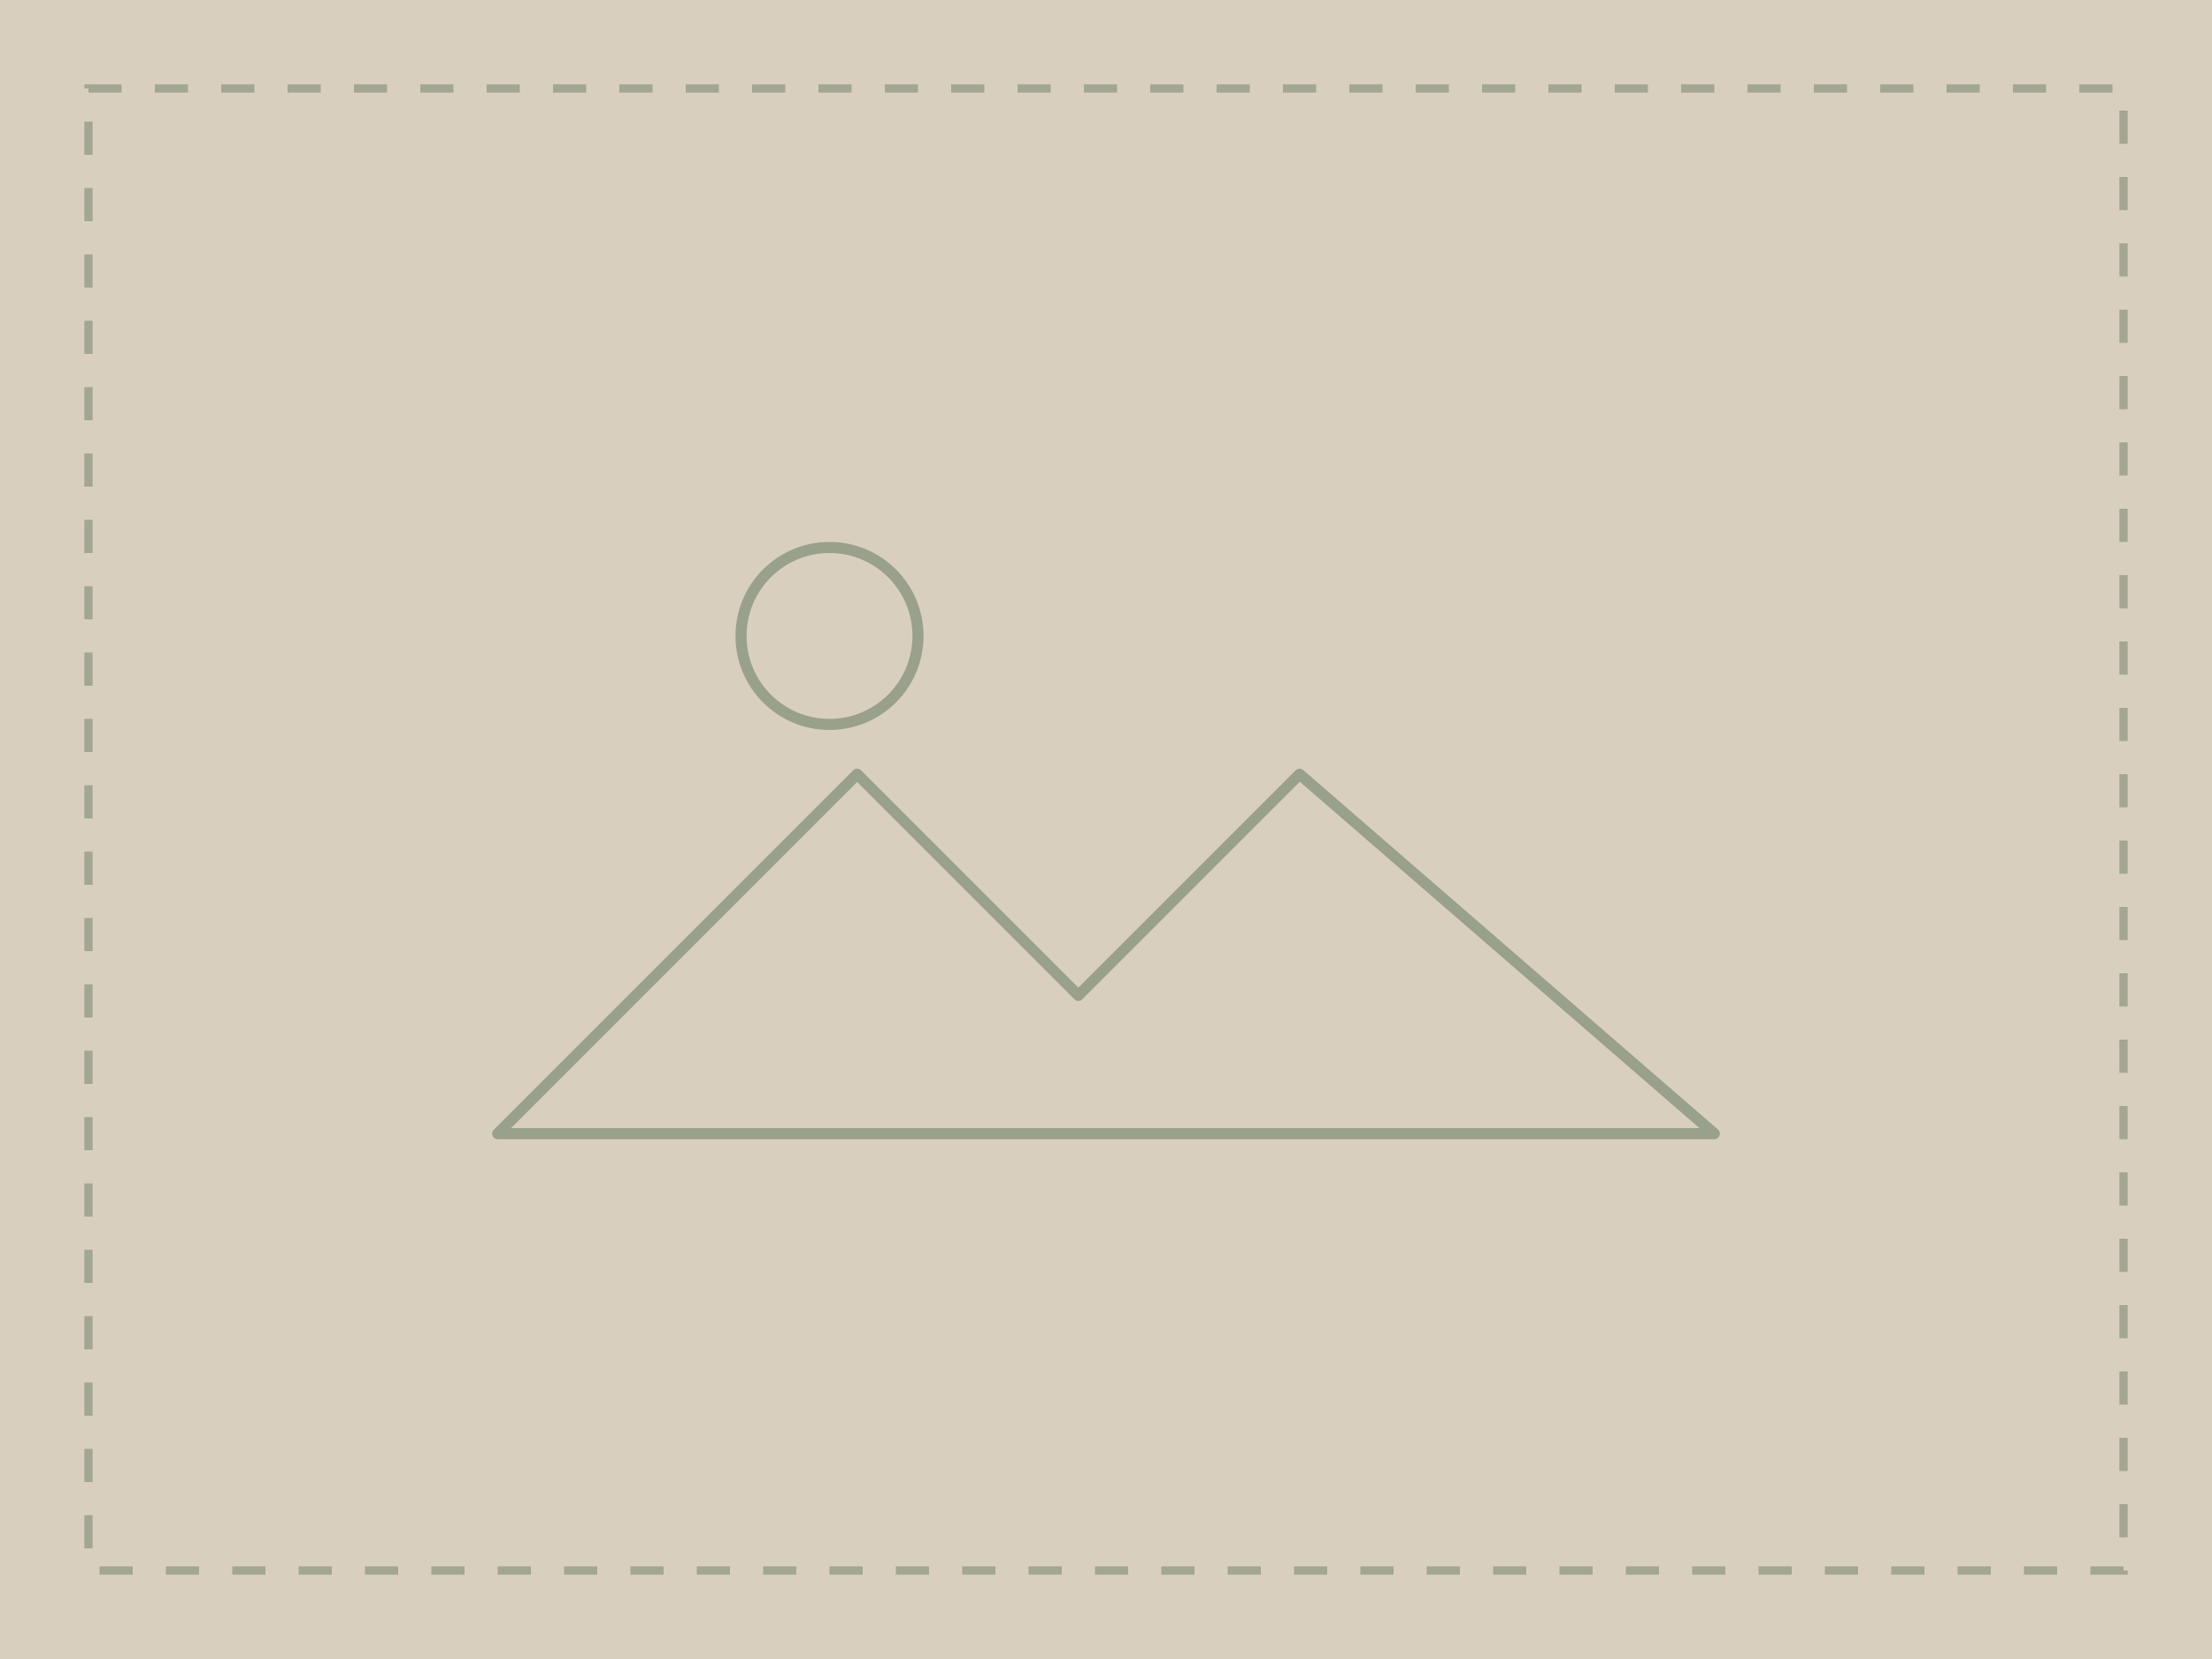
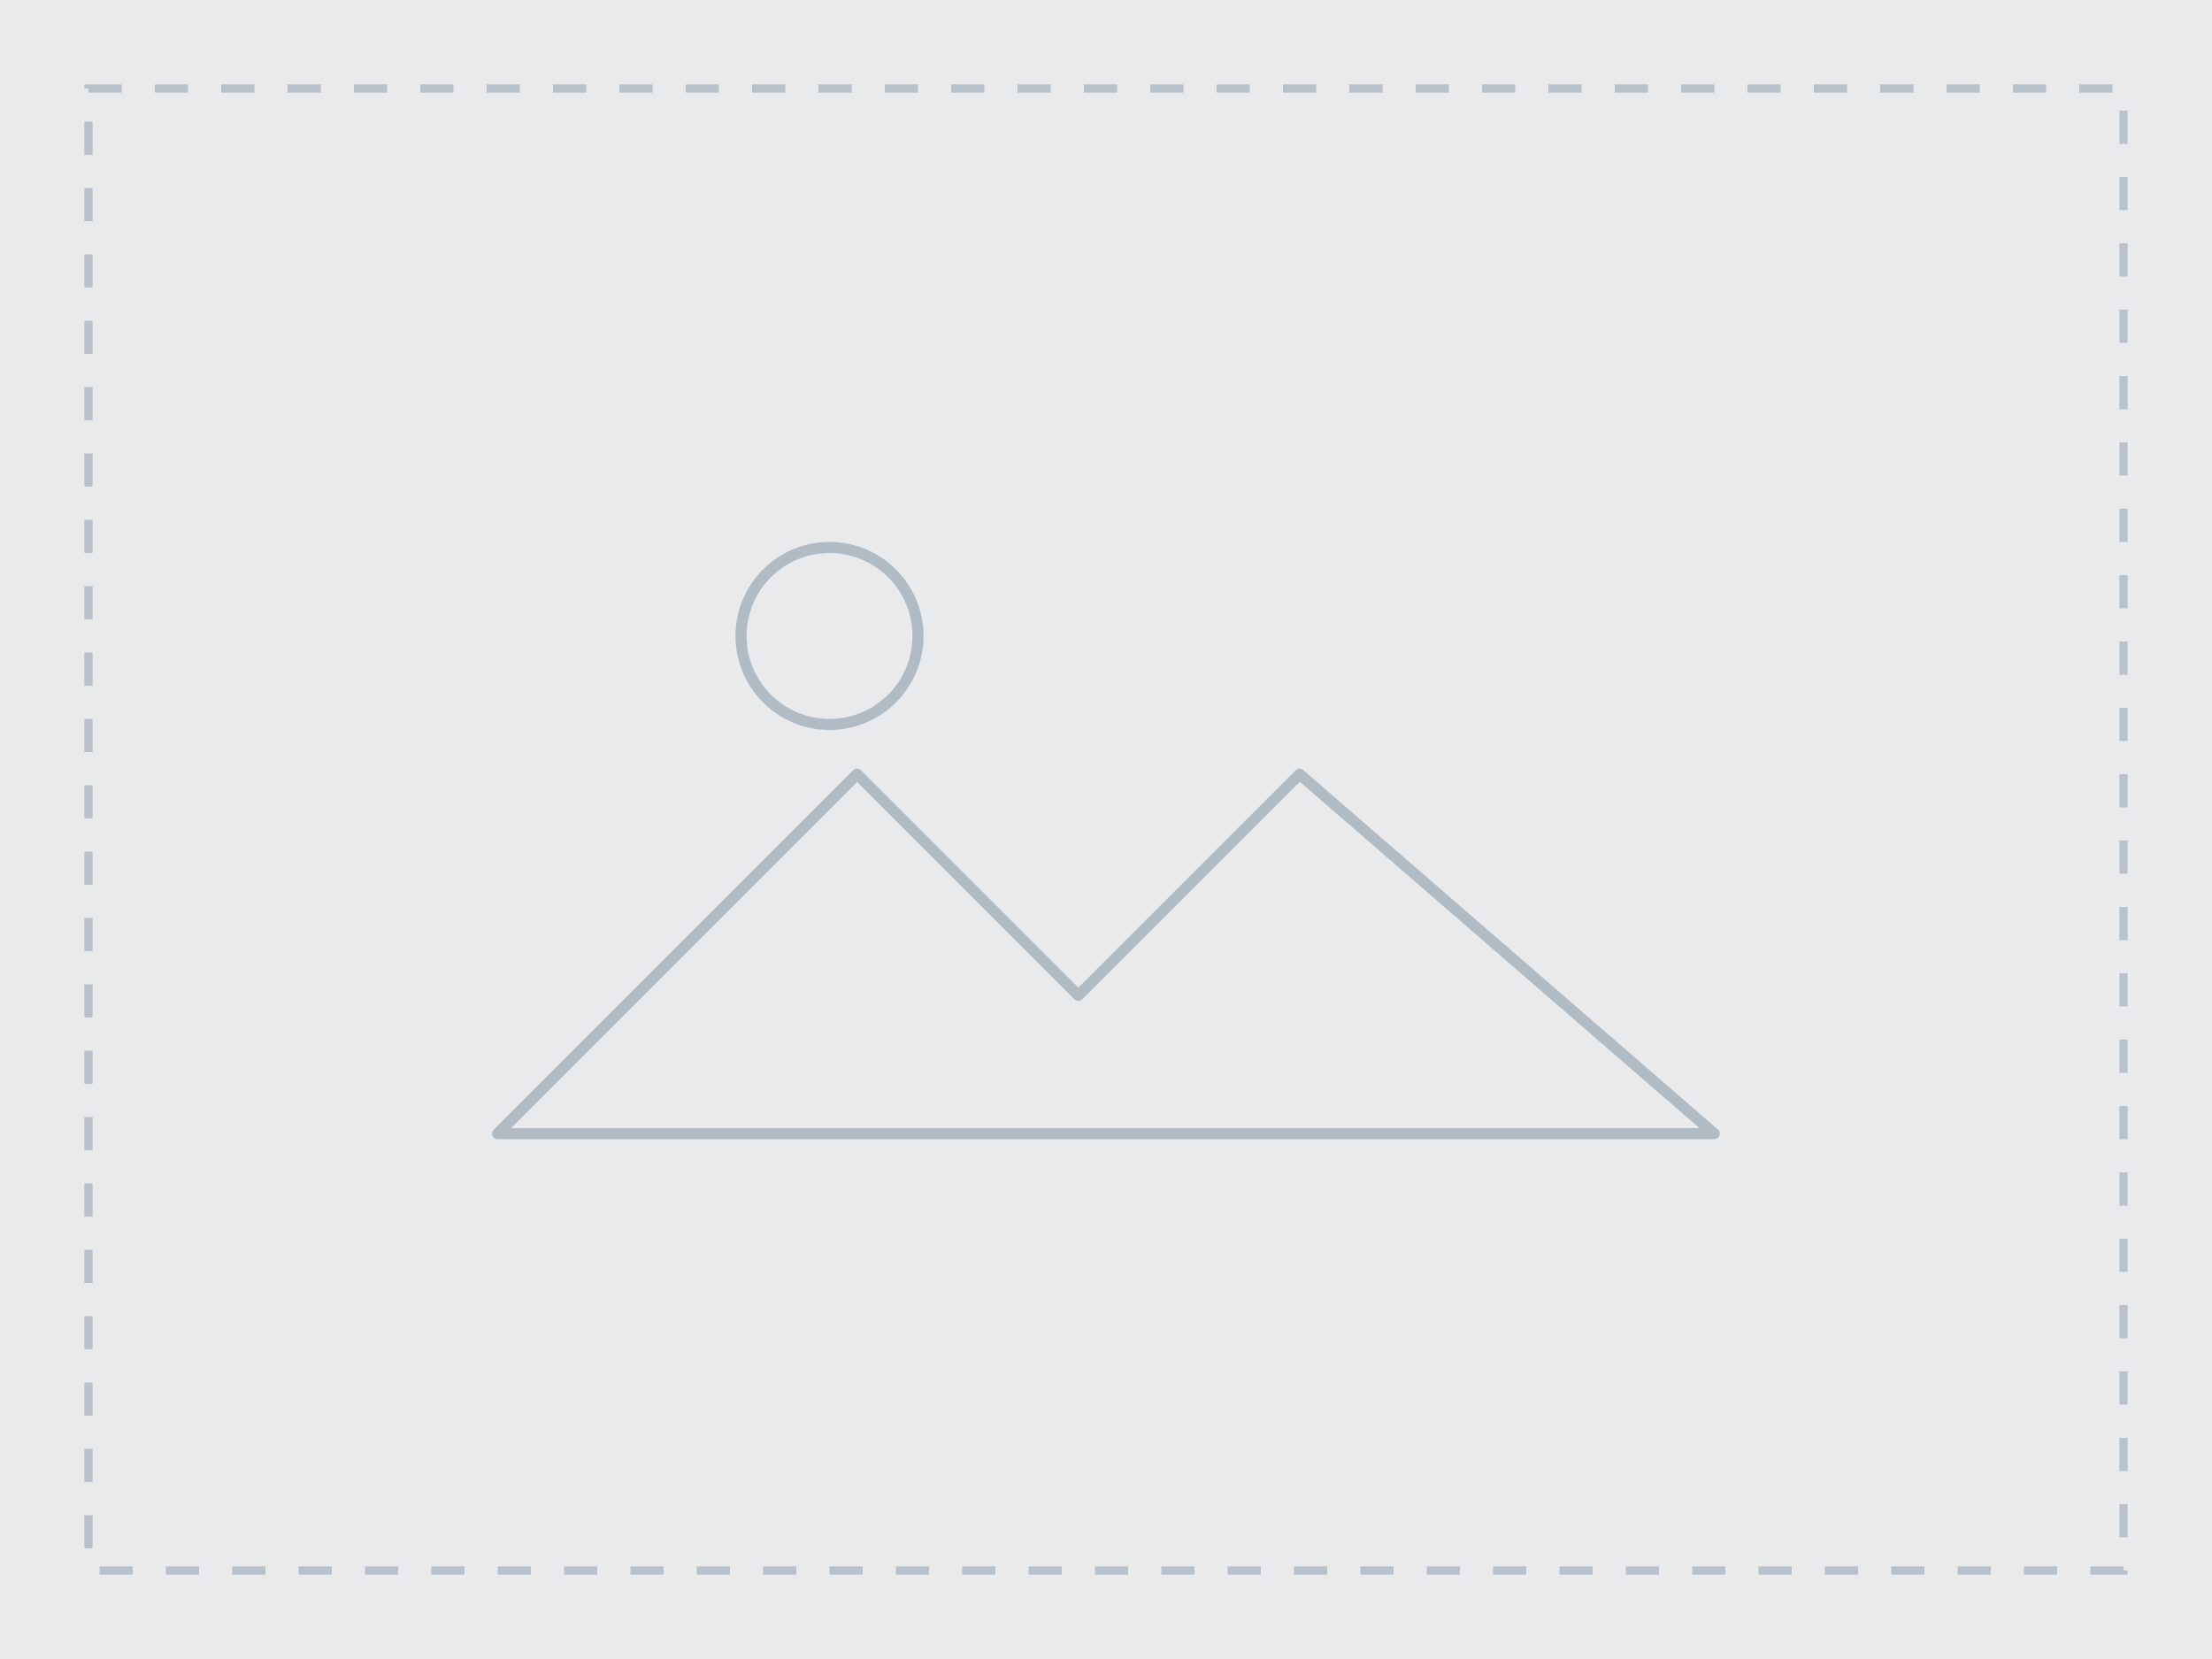
<svg xmlns="http://www.w3.org/2000/svg" viewBox="0 0 400 300" width="400" height="300">
-   <rect x="0" y="0" width="400" height="300" fill="#D9CFBF" />
-   <rect x="16" y="16" width="368" height="268" fill="none" stroke="#7D8B75" stroke-width="1.5" stroke-dasharray="6 6" opacity="0.6" />
-   <circle cx="150" cy="115" r="16" fill="none" stroke="#7D8B75" stroke-width="2" opacity="0.7" />
-   <path d="M90,205 L155,140 L195,180 L235,140 L310,205 Z" fill="none" stroke="#7D8B75" stroke-width="2" stroke-linejoin="round" stroke-linecap="round" opacity="0.7" />
+   <rect x="0" y="0" width="400" height="300" fill="#E8EAEC" />
+   <rect x="16" y="16" width="368" height="268" fill="none" stroke="#9AA6B4" stroke-width="1.5" stroke-dasharray="6 6" opacity="0.6" />
+   <circle cx="150" cy="115" r="16" fill="none" stroke="#9AA6B4" stroke-width="2" opacity="0.7" />
+   <path d="M90,205 L155,140 L195,180 L235,140 L310,205 Z" fill="none" stroke="#9AA6B4" stroke-width="2" stroke-linejoin="round" stroke-linecap="round" opacity="0.7" />
</svg>
